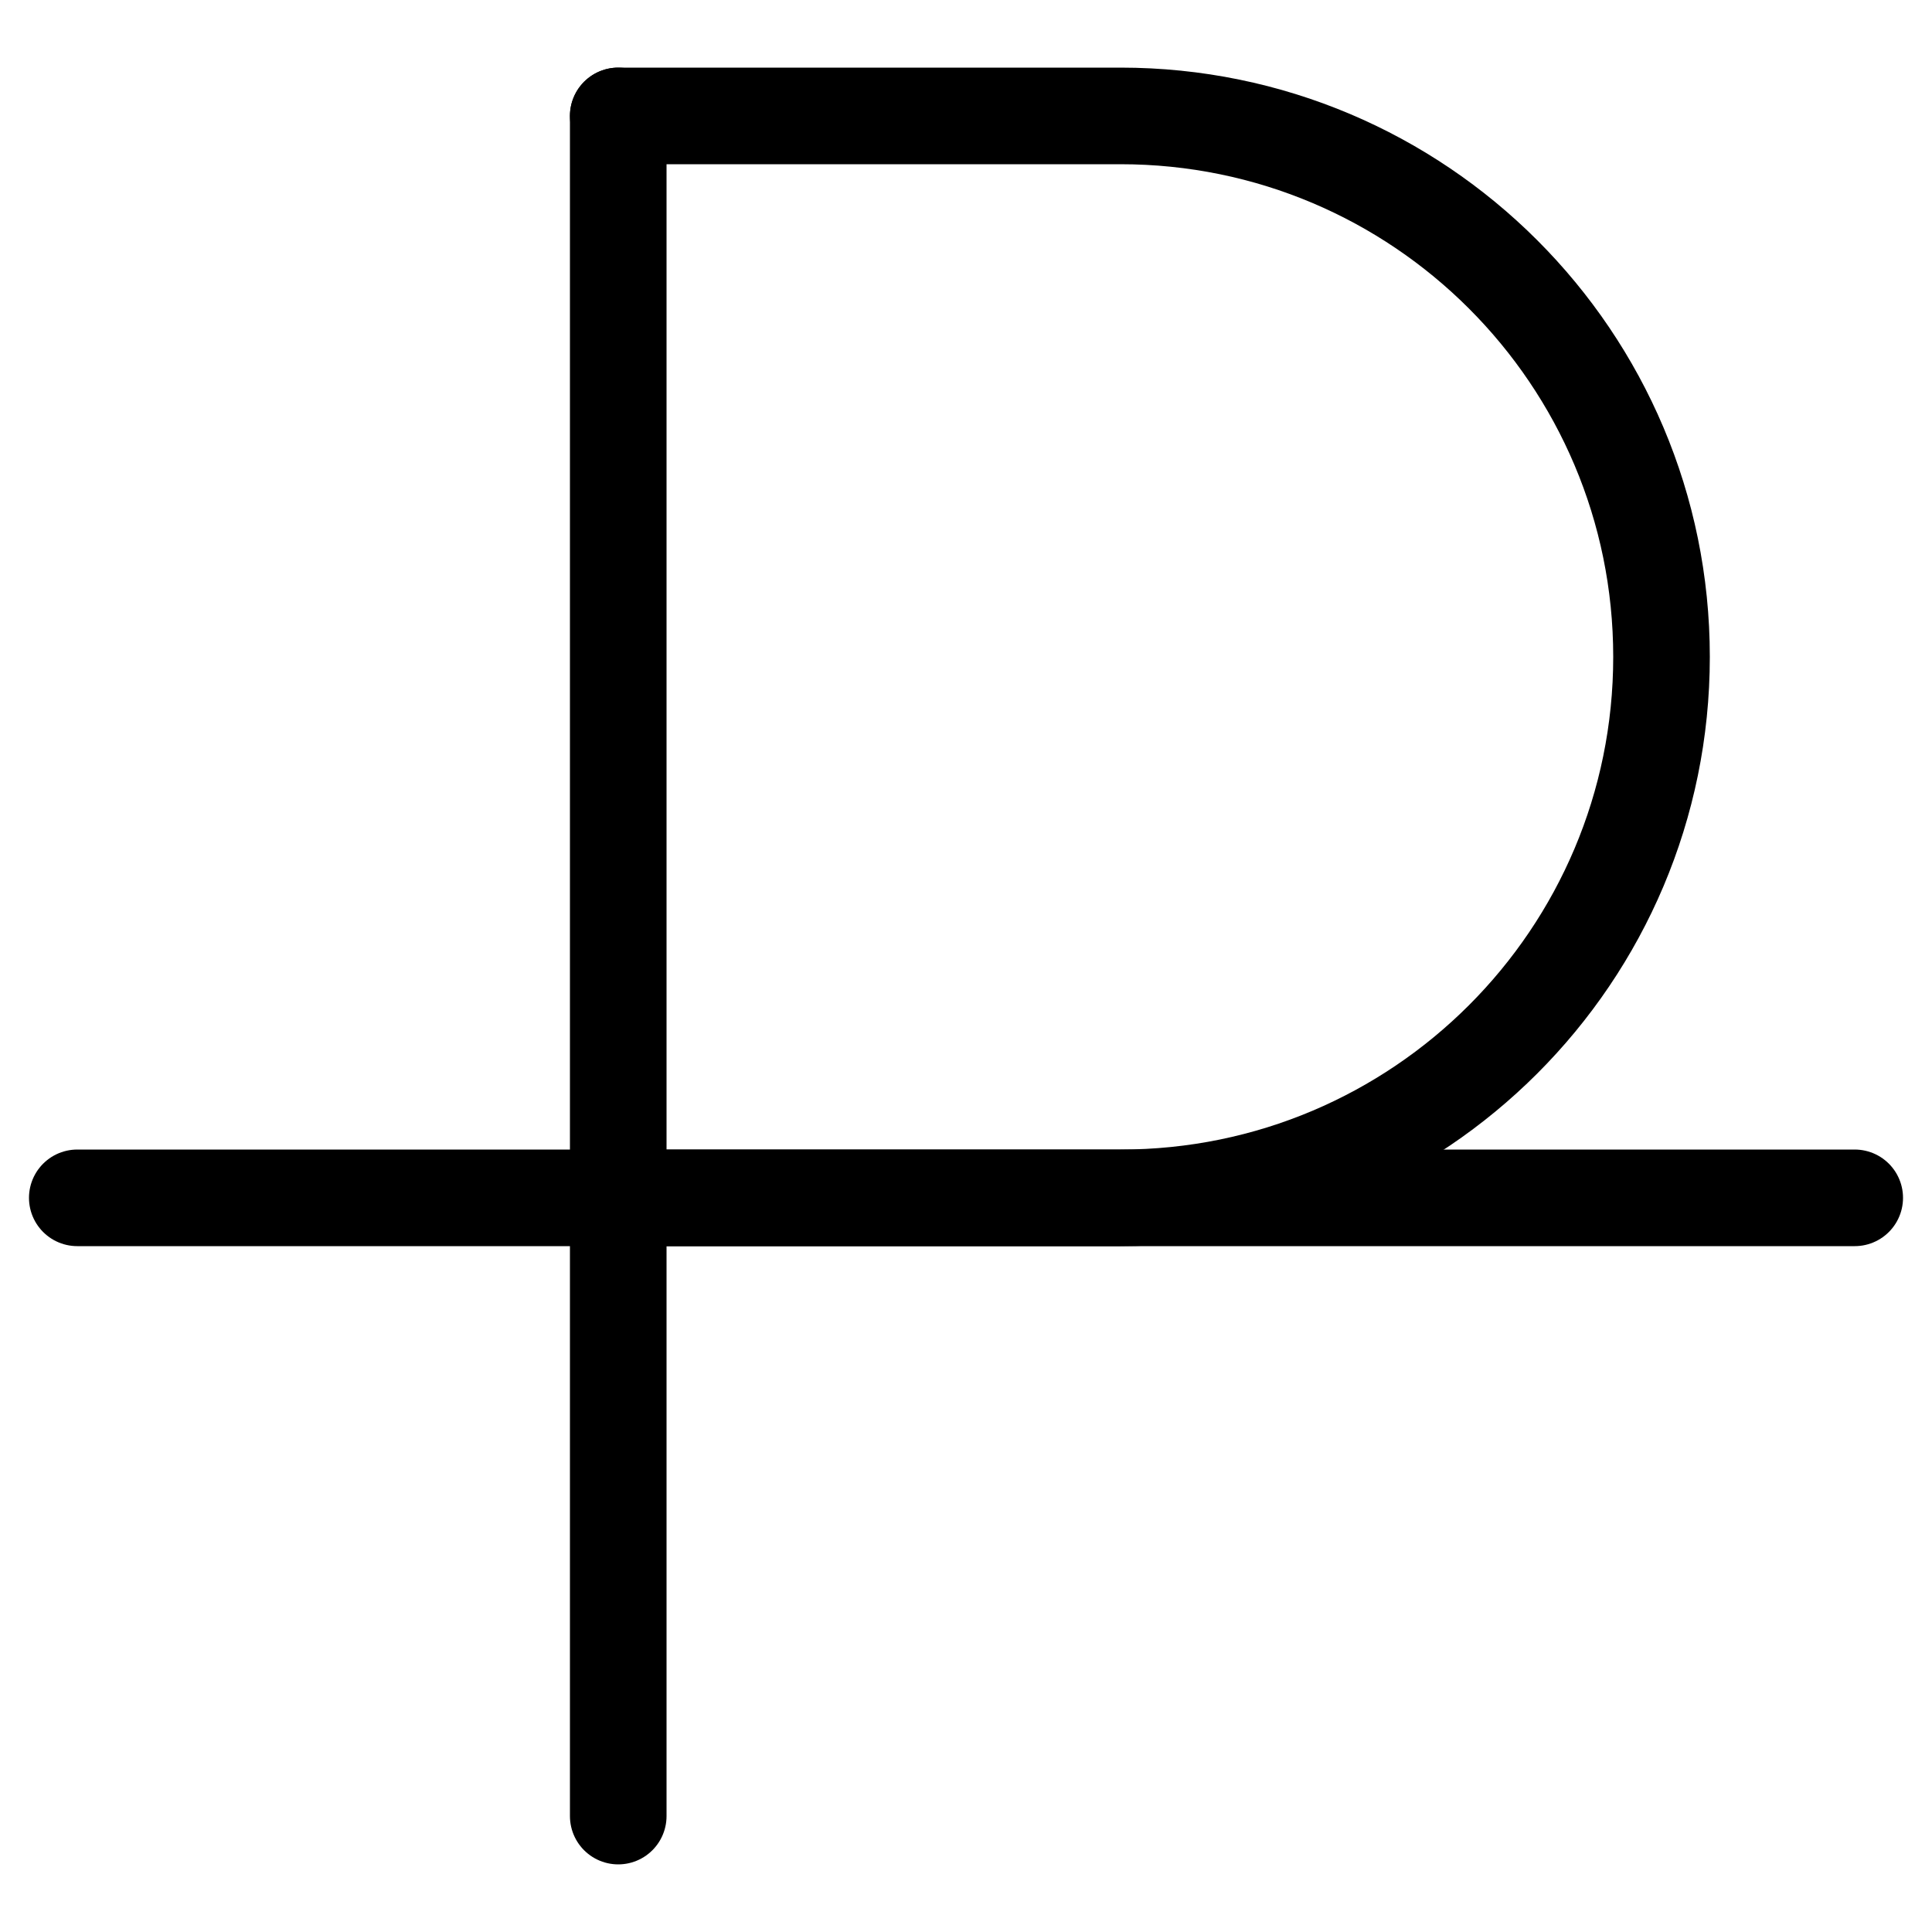
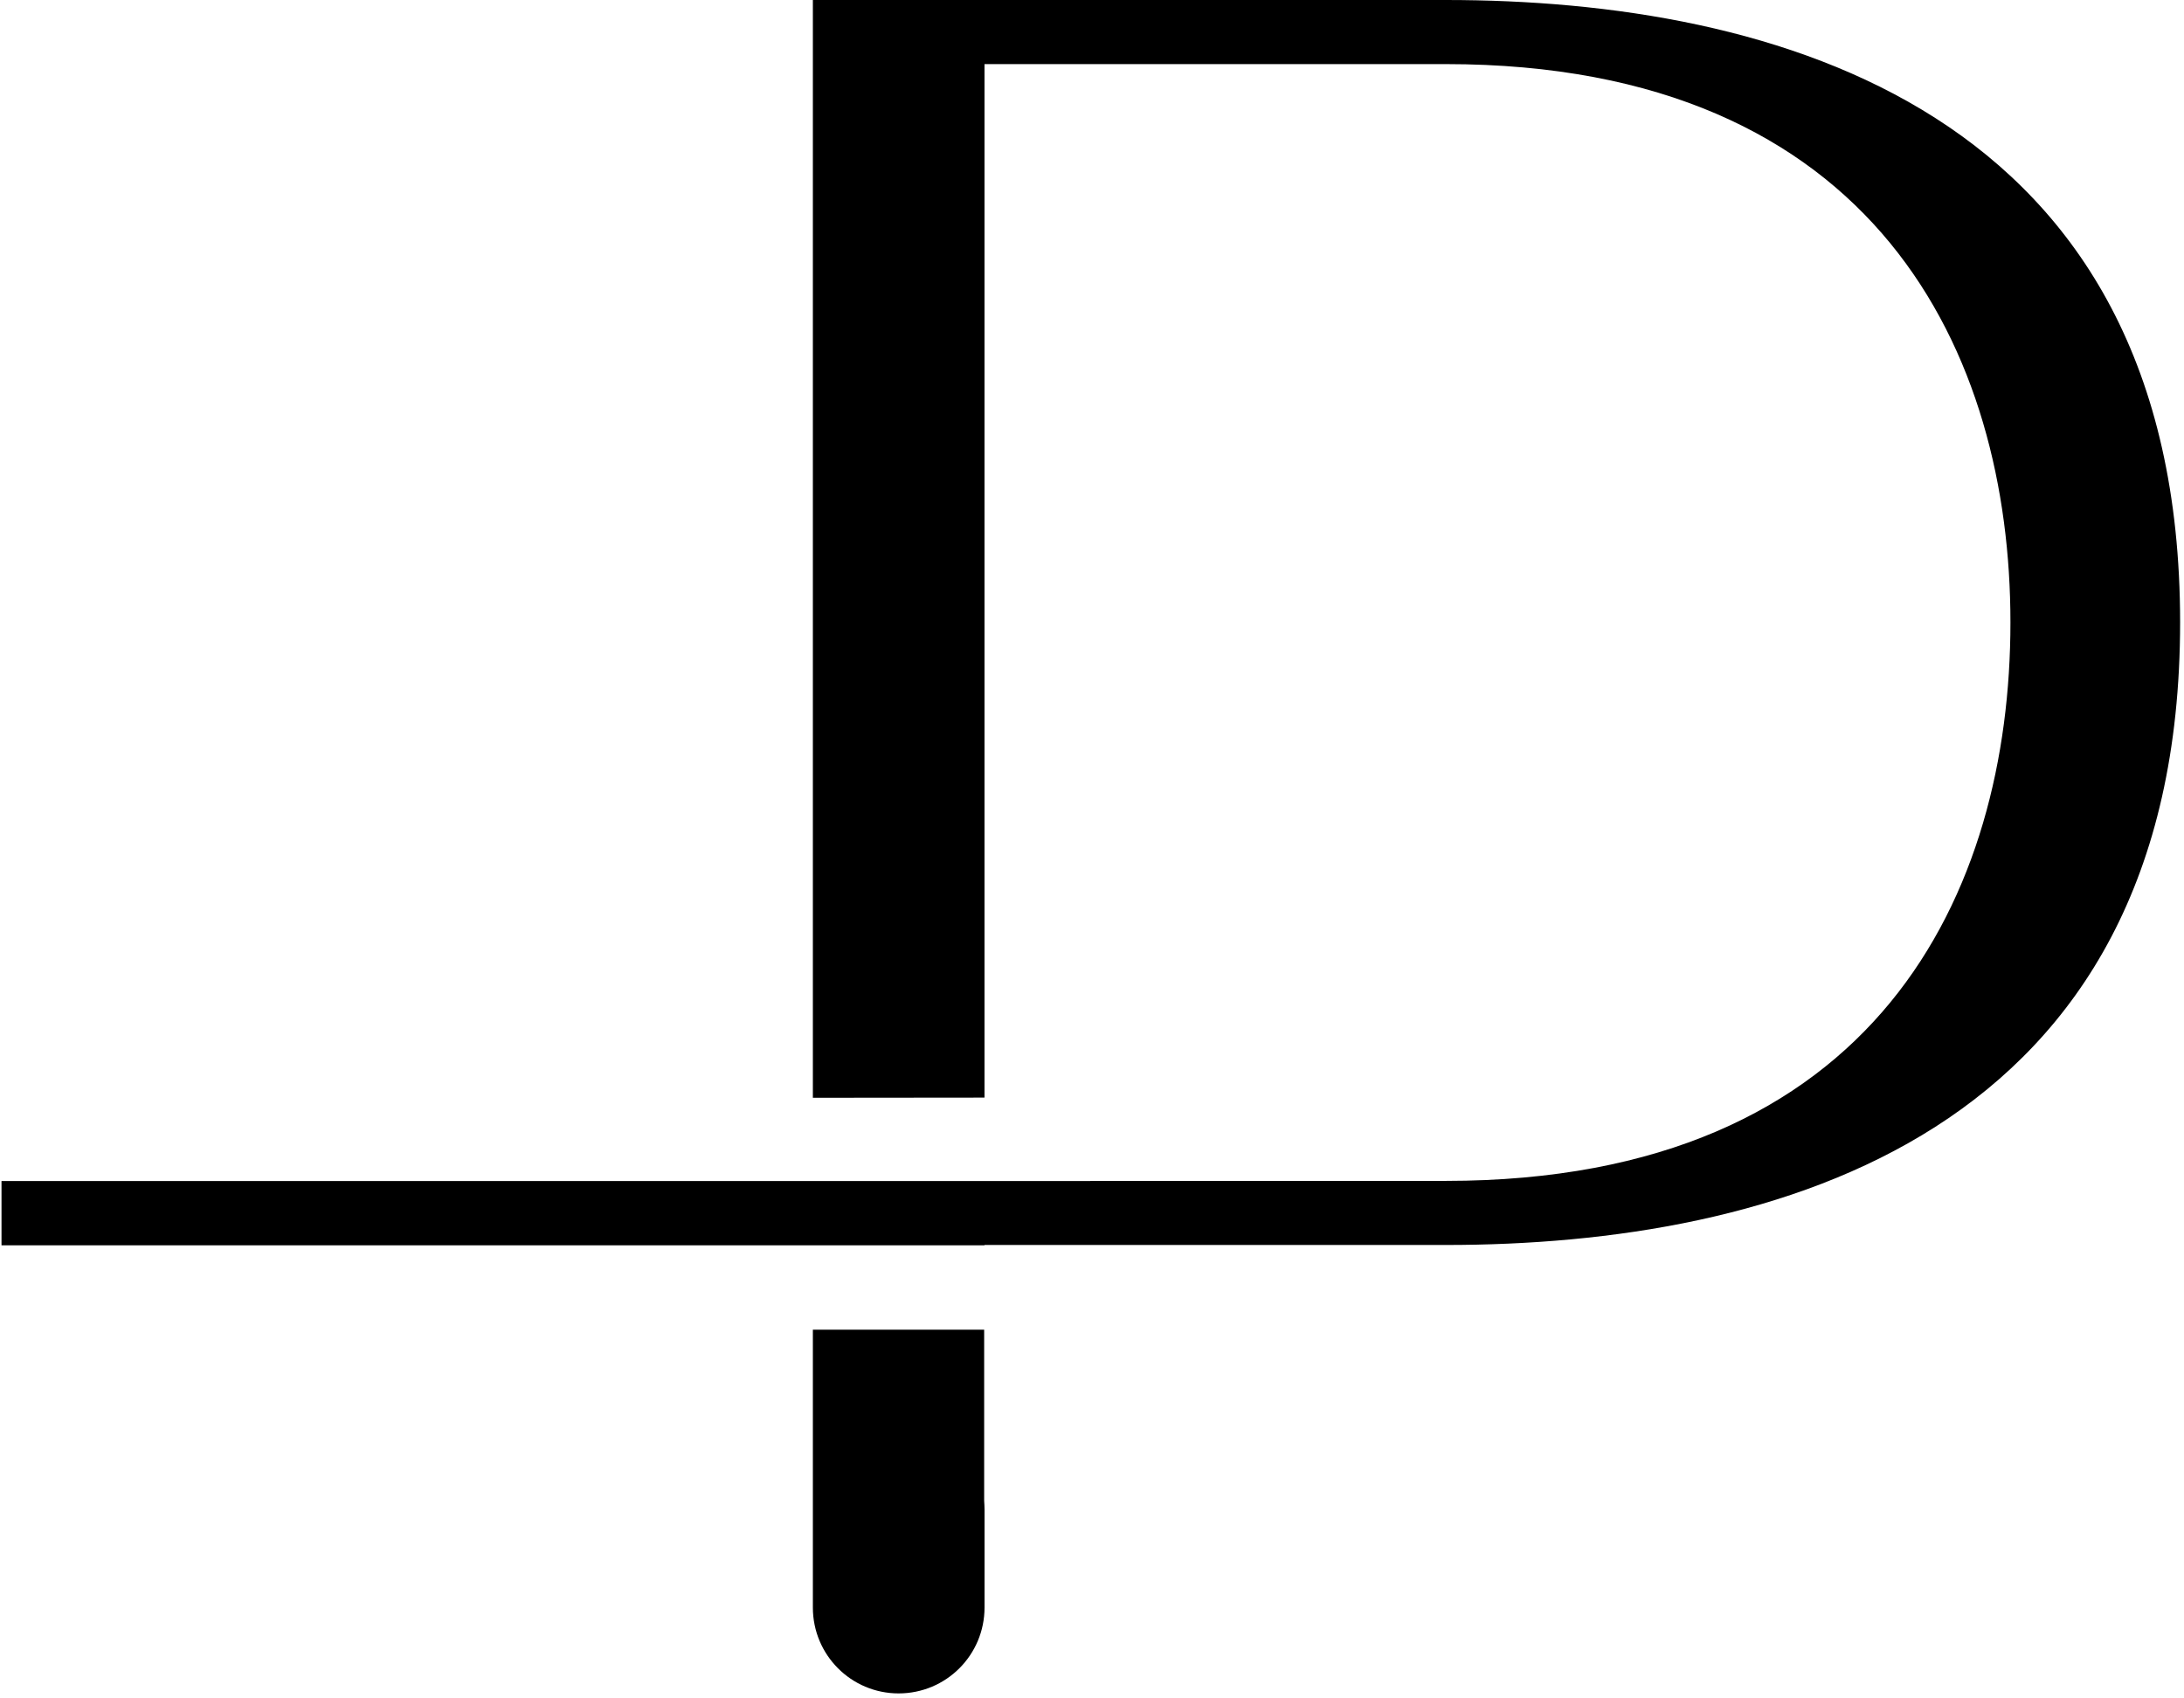
- <svg xmlns="http://www.w3.org/2000/svg" viewBox="0 0 100 100" fill="none" stroke="currentColor" stroke-width="5" stroke-linecap="round" stroke-linejoin="round" role="img" aria-label="Plenya">
-   <line x1="32" y1="6" x2="32" y2="94" />
-   <line x1="4" y1="62" x2="96" y2="62" />
-   <path d="M32 6 H58 A28 28 0 0 1 58 62 H32" />
+ <svg xmlns="http://www.w3.org/2000/svg" viewBox="0 0 157.828 122.696" fill="currentColor" role="img" aria-label="Plenya">
+   <path d="M 71.148 109.098 L 71.148 116.184 C 71.148 119.621 68.375 122.395 64.938 122.395 C 61.516 122.395 58.742 119.621 58.742 116.184 L 58.742 96.105 L 71.121 96.105 L 71.121 108.465 C 71.133 108.676 71.148 108.887 71.148 109.098" />
+   <path d="M 157.547 44.984 C 157.547 82.199 128.094 89.984 104.48 89.984 L 71.145 89.984 L 71.145 90.008 L 0.109 90.008 L 0.109 85.363 L 78.809 85.363 L 78.809 85.352 L 104.48 85.352 C 135.723 85.352 145.285 64.422 145.285 44.984 C 145.285 25.703 135.723 4.633 104.48 4.633 L 71.145 4.633 L 71.145 79.332 L 58.742 79.344 L 58.742 0 L 104.48 0 C 128.094 0 157.547 7.773 157.547 44.984" />
</svg>
